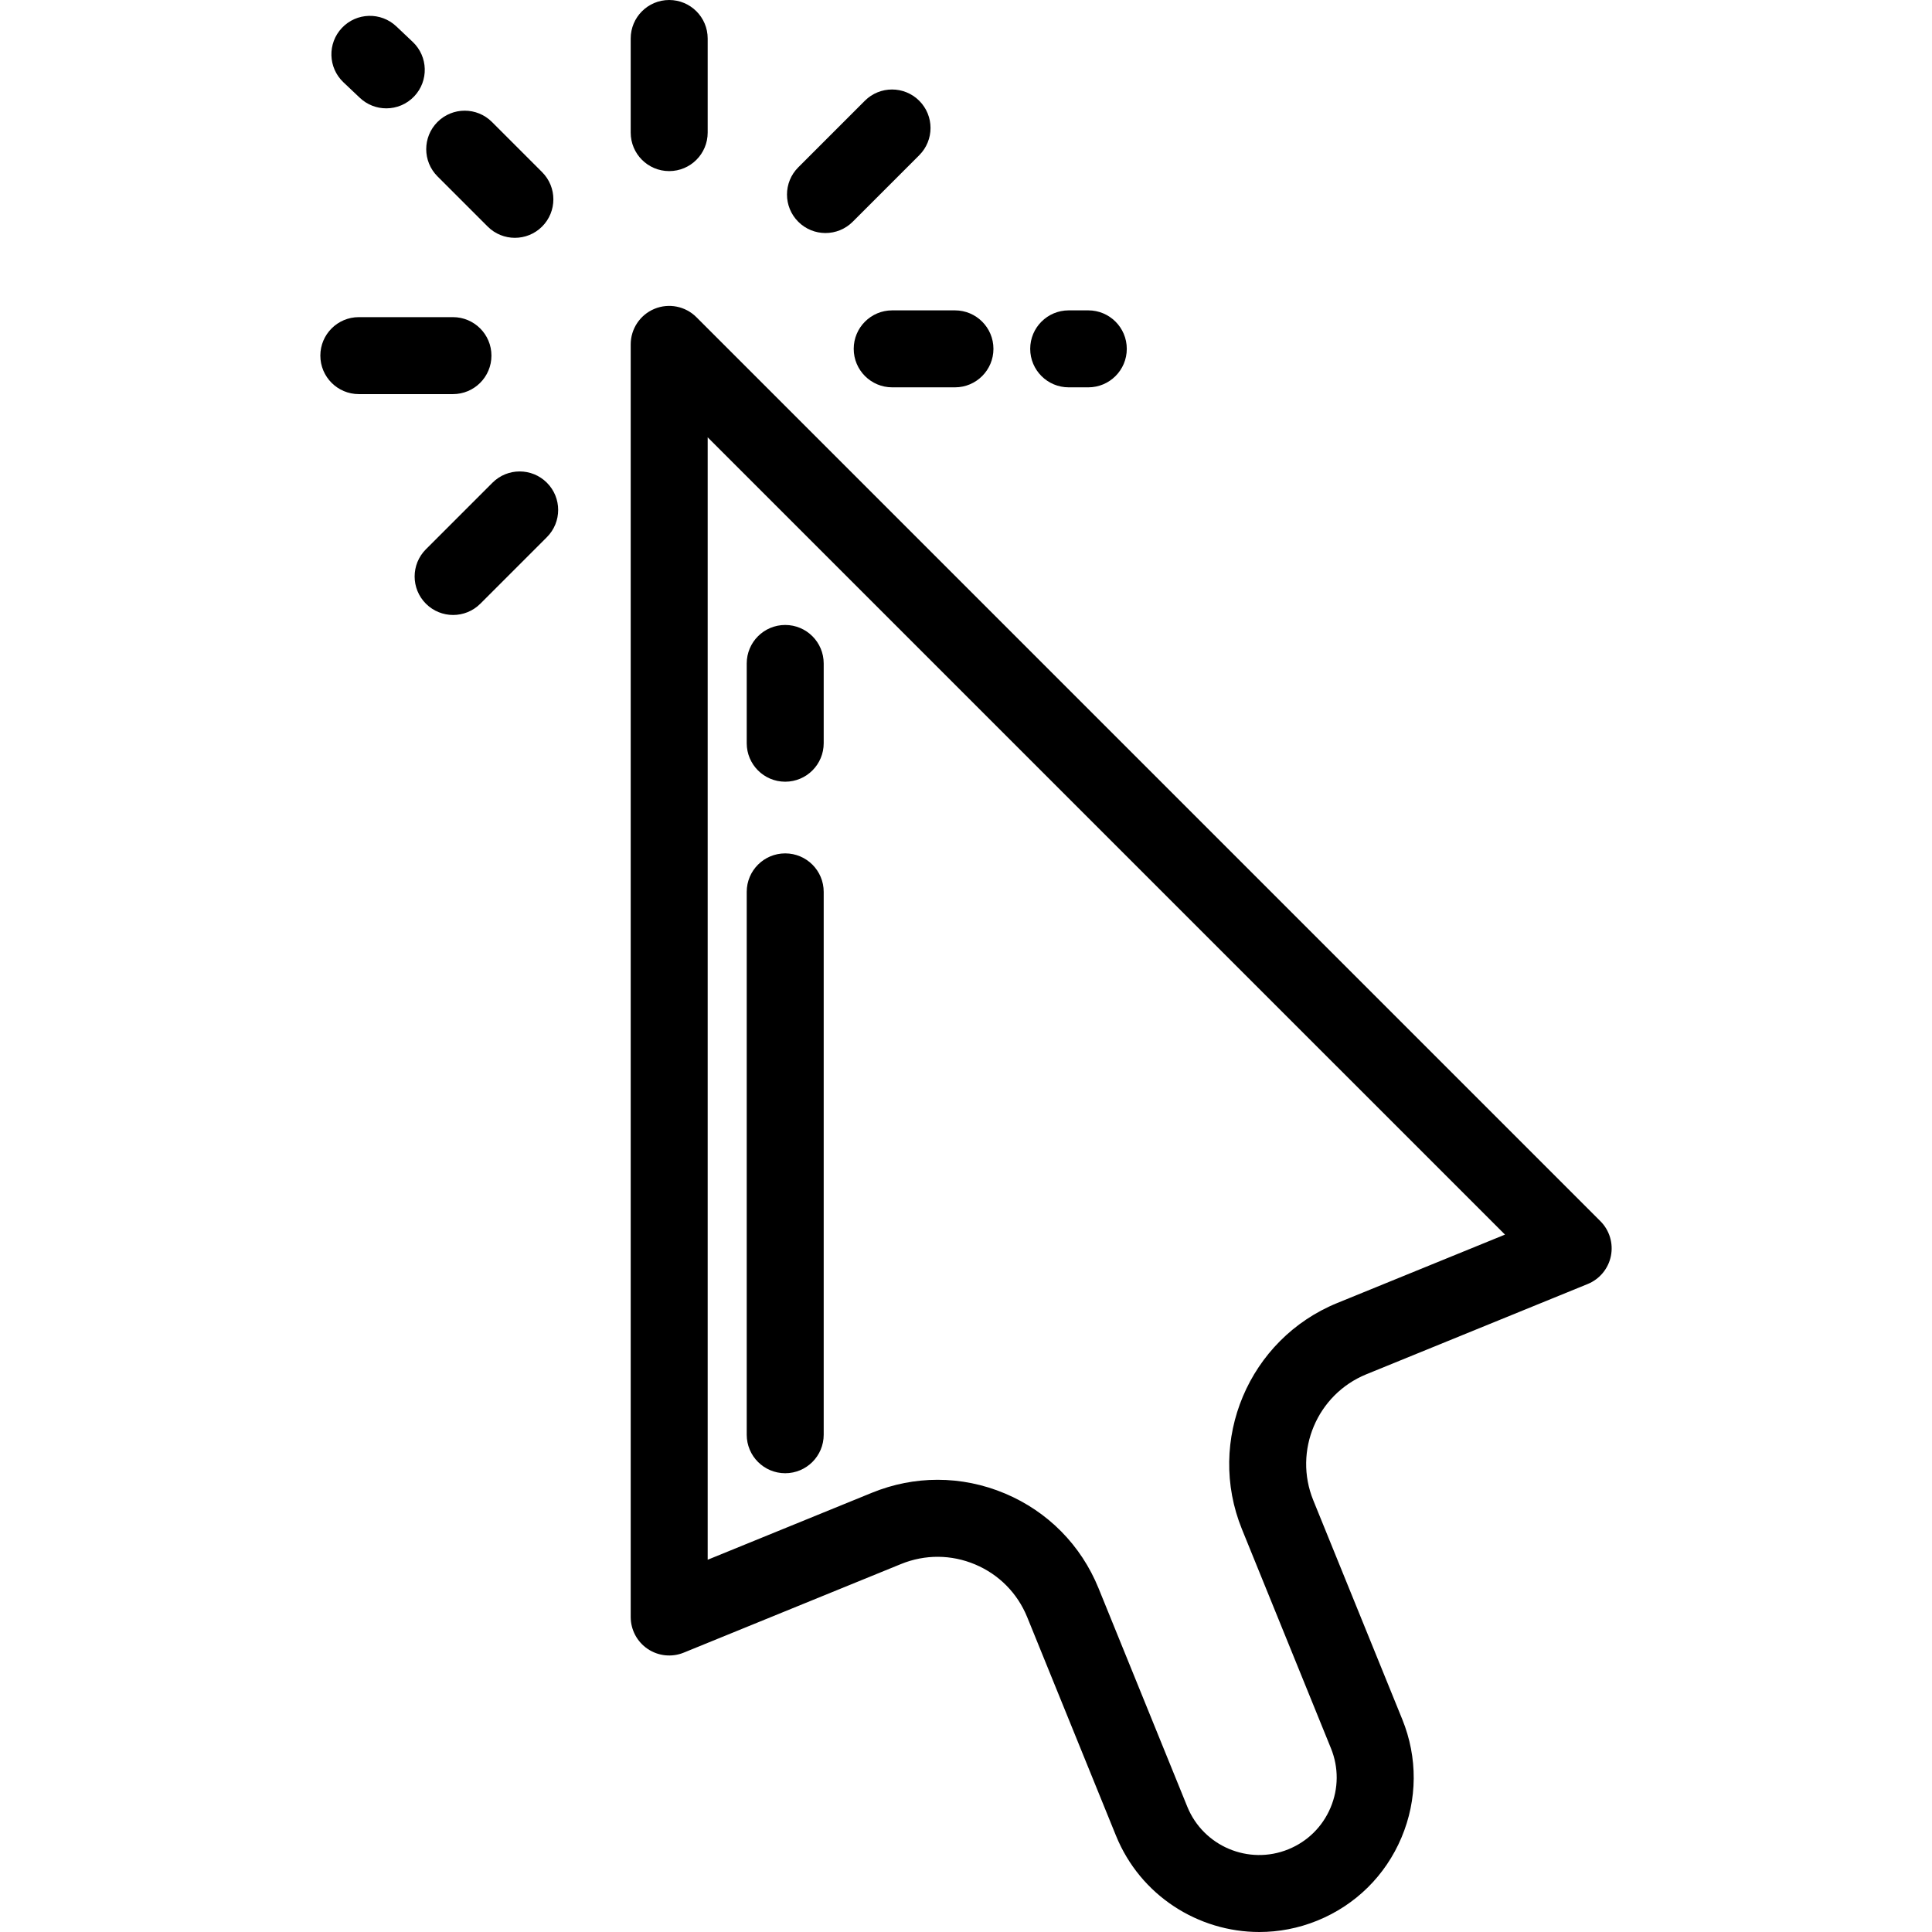
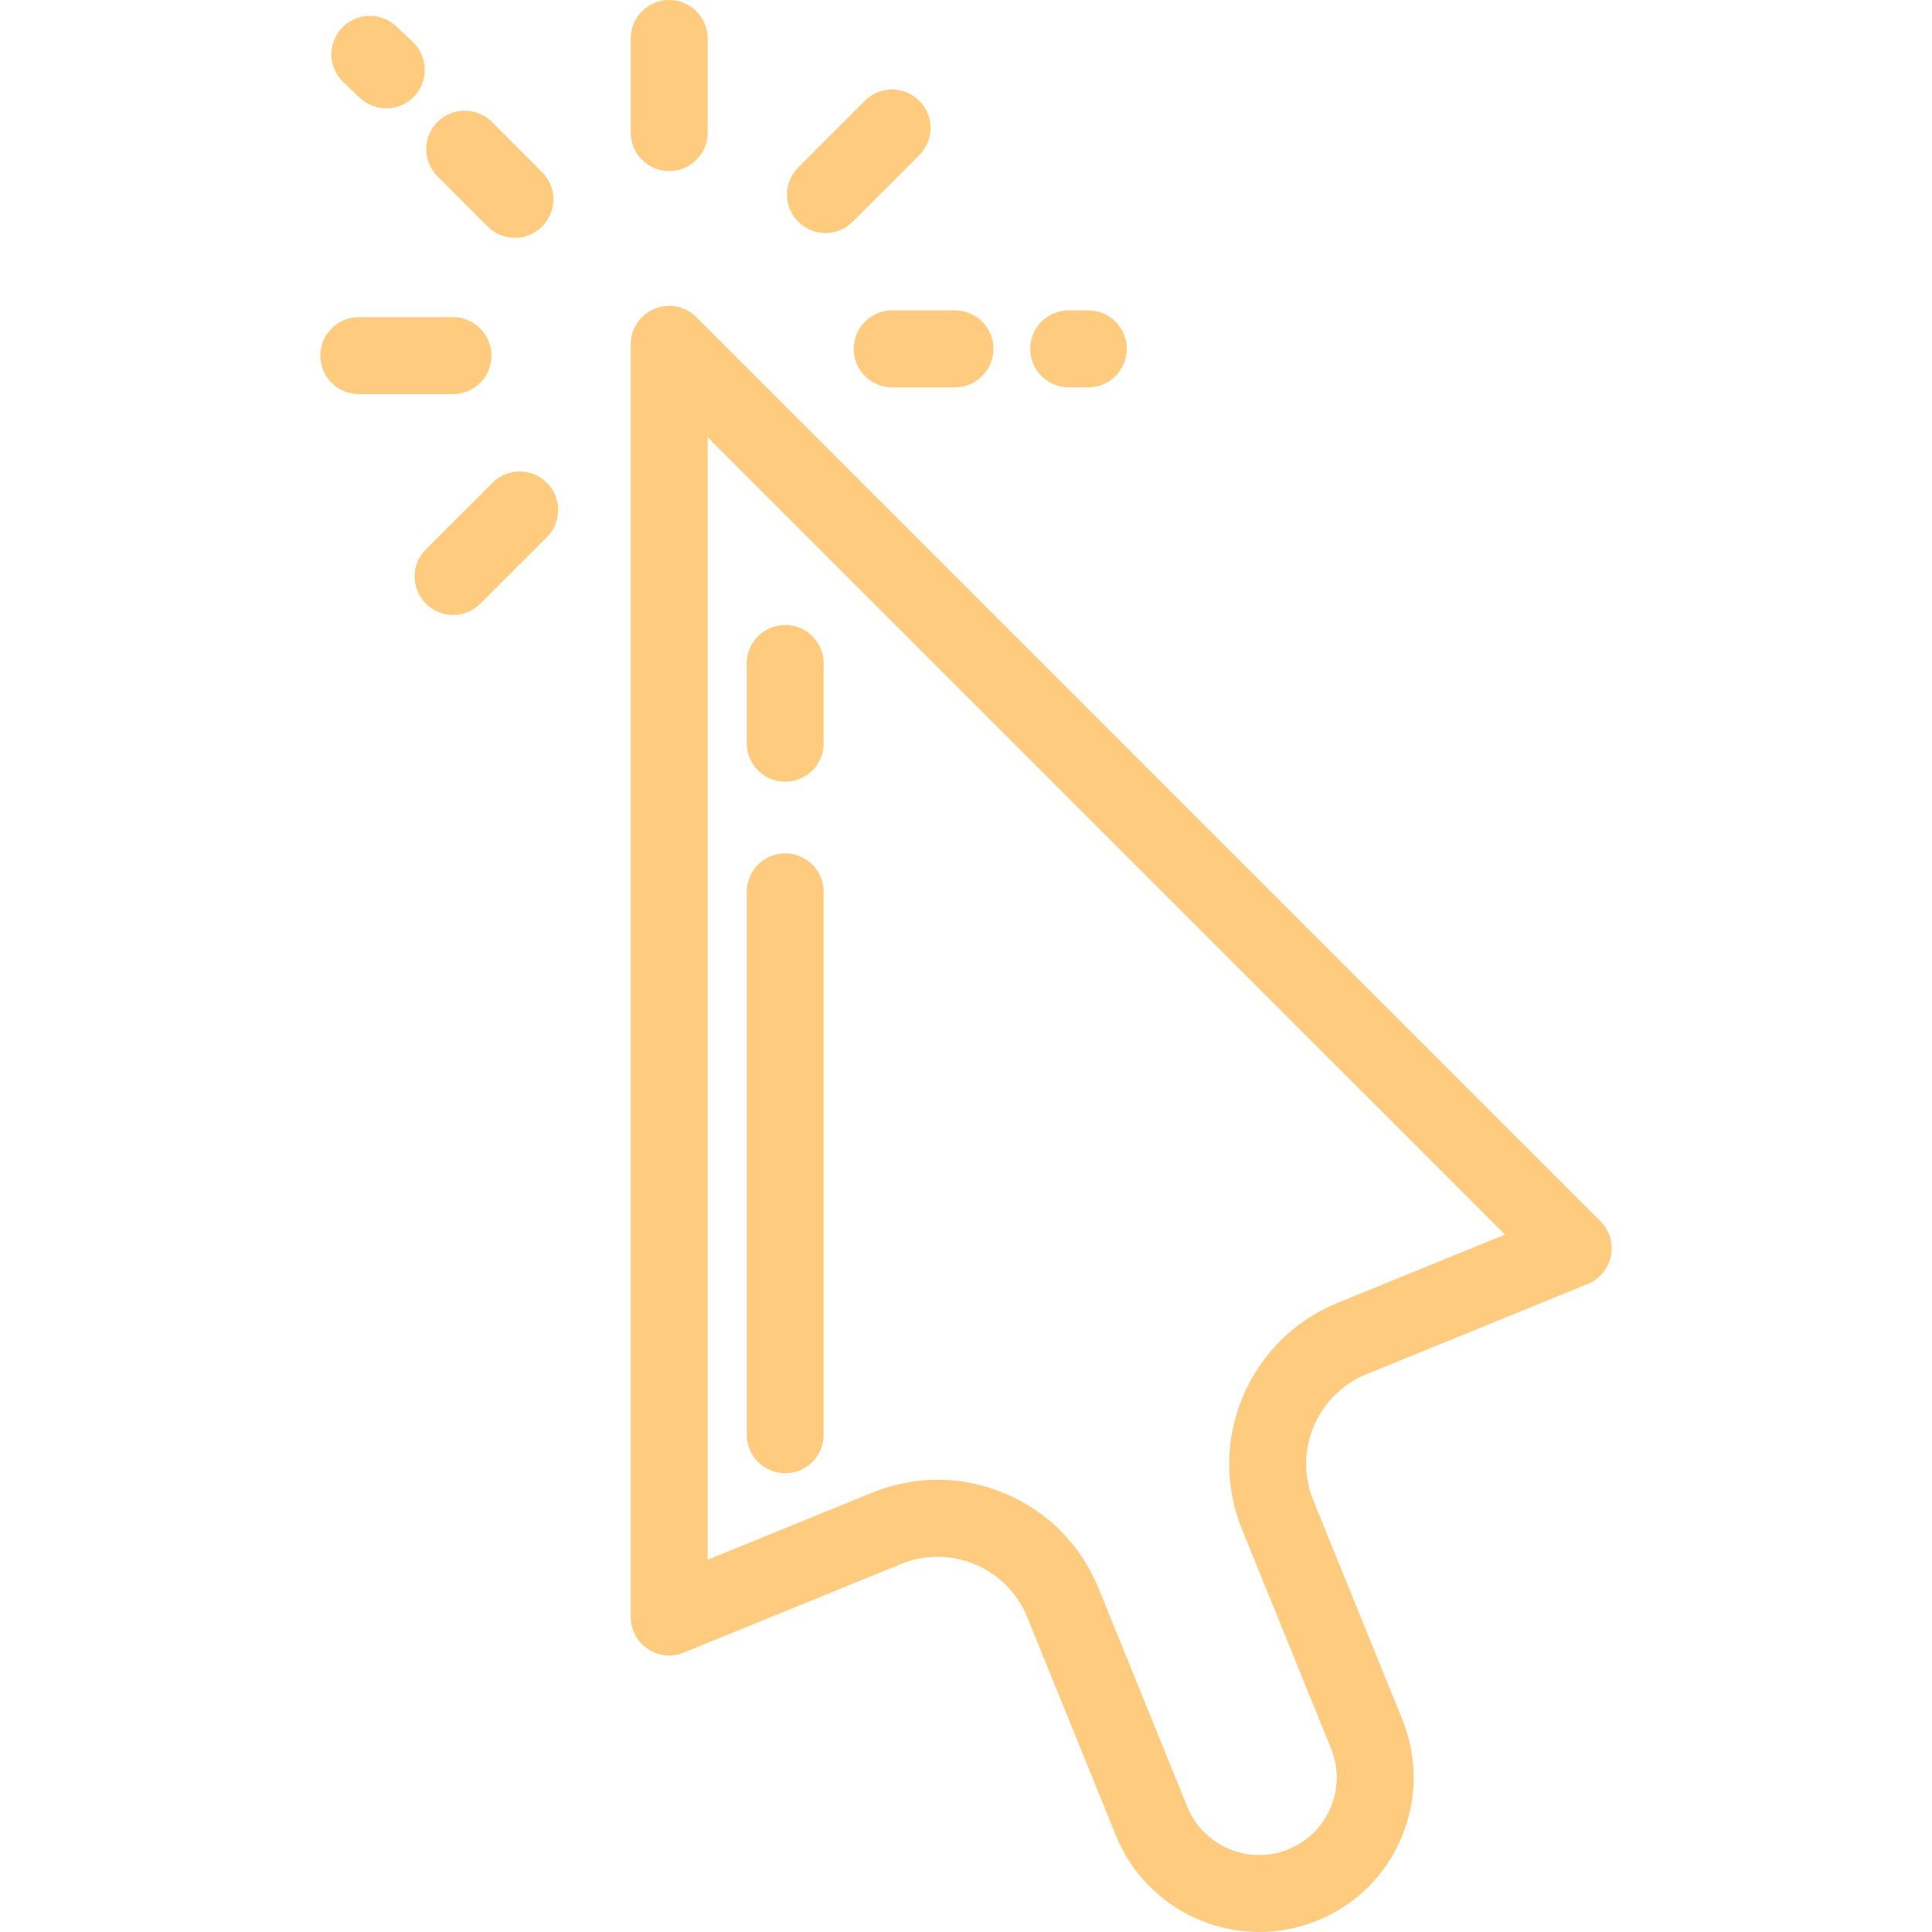
- <svg xmlns="http://www.w3.org/2000/svg" fill="#000000" height="800px" width="800px" version="1.1" id="Layer_1" viewBox="0 0 501.993 501.993" xml:space="preserve">
+ <svg xmlns="http://www.w3.org/2000/svg" fill="#FFCC7F" height="800px" width="800px" version="1.1" id="Layer_1" viewBox="0 0 501.993 501.993" xml:space="preserve">
  <g>
    <g>
      <g>
        <path d="M415.83,317.294L180.948,82.413c-2.86-2.86-7.161-3.716-10.898-2.168c-3.736,1.548-6.173,5.195-6.173,9.239v330.664     c0,3.33,1.657,6.442,4.421,8.299c2.764,1.857,6.271,2.218,9.354,0.96l56.469-23.027c6.223-2.537,13.061-2.498,19.255,0.112     c6.194,2.61,10.997,7.477,13.527,13.703l23.063,56.763c6.328,15.576,21.384,25.035,37.244,25.035     c5.023,0,10.128-0.949,15.061-2.953c9.935-4.037,17.704-11.7,21.874-21.58c4.17-9.88,4.244-20.791,0.208-30.726l-23.125-56.917     c-5.212-12.825,0.978-27.512,13.797-32.74l57.51-23.452c3.101-1.265,5.364-3.999,6.026-7.282     C419.224,323.06,418.198,319.663,415.83,317.294z M347.473,338.557c-23.018,9.386-34.132,35.758-24.775,58.788l23.125,56.917     c2.026,4.985,1.989,10.461-0.104,15.419c-2.094,4.958-5.992,8.804-10.977,10.829c-10.29,4.183-22.067-0.789-26.248-11.081     l-23.063-56.763c-4.542-11.18-13.168-19.917-24.289-24.604c-5.643-2.379-11.582-3.568-17.526-3.568     c-5.769,0-11.543,1.122-17.047,3.366l-42.693,17.41V113.626L391.042,320.79L347.473,338.557z" />
        <path d="M204.022,382.789c5.523,0,10-4.477,10-10.001V231.735c0-5.523-4.477-10-10-10c-5.523,0-10,4.477-10,10v141.054     C194.022,378.312,198.499,382.789,204.022,382.789z" />
        <path d="M204.022,203.111c5.523,0,10-4.477,10-10v-20.725c0-5.523-4.477-10-10-10c-5.523,0-10,4.477-10,10v20.725     C194.022,198.634,198.499,203.111,204.022,203.111z" />
        <path d="M173.876,44.457c5.523,0,10-4.478,10-10V10c0-5.523-4.477-10-10-10c-5.523,0-10,4.477-10,10v24.457     C163.876,39.98,168.353,44.457,173.876,44.457z" />
        <path d="M93.492,25.414c1.934,1.83,4.406,2.738,6.874,2.738c2.651,0,5.297-1.048,7.263-3.124     c3.797-4.011,3.624-10.34-0.386-14.137l-4.259-4.033c-4.012-3.798-10.34-3.624-14.137,0.386     c-3.797,4.011-3.624,10.34,0.386,14.137L93.492,25.414z" />
        <path d="M126.711,58.864c1.952,1.953,4.512,2.929,7.071,2.929c2.56,0,5.119-0.976,7.072-2.928c3.905-3.906,3.905-10.238,0-14.143     l-13.035-13.035c-3.906-3.905-10.238-3.905-14.143,0c-3.905,3.906-3.905,10.238,0,14.143L126.711,58.864z" />
        <path d="M127.692,92.403c0-5.523-4.477-10-10-10H93.235c-5.523,0-10,4.477-10,10s4.477,10,10,10h24.456     C123.214,102.403,127.692,97.926,127.692,92.403z" />
        <path d="M127.957,125.425l-17.293,17.293c-3.905,3.906-3.905,10.238,0,14.143c1.952,1.953,4.512,2.929,7.071,2.929     c2.559,0,5.118-0.976,7.072-2.929l17.293-17.293c3.905-3.906,3.905-10.238,0-14.143     C138.194,121.52,131.862,121.52,127.957,125.425z" />
        <path d="M221.821,90.642c0,5.523,4.477,10,10,10h16.305c5.523,0,10-4.477,10-10c0-5.523-4.477-10-10-10h-16.305     C226.298,80.642,221.821,85.119,221.821,90.642z" />
        <path d="M277.679,100.642h5.095c5.523,0,10-4.477,10-10c0-5.523-4.477-10-10-10h-5.095c-5.523,0-10,4.477-10,10     C267.679,96.165,272.156,100.642,277.679,100.642z" />
        <path d="M214.485,60.548c2.559,0,5.119-0.976,7.072-2.929l17.293-17.293c3.905-3.906,3.905-10.238,0-14.143     c-3.906-3.905-10.238-3.905-14.143,0l-17.293,17.293c-3.905,3.906-3.905,10.238,0,14.143     C209.366,59.572,211.926,60.548,214.485,60.548z" />
      </g>
    </g>
  </g>
</svg>
